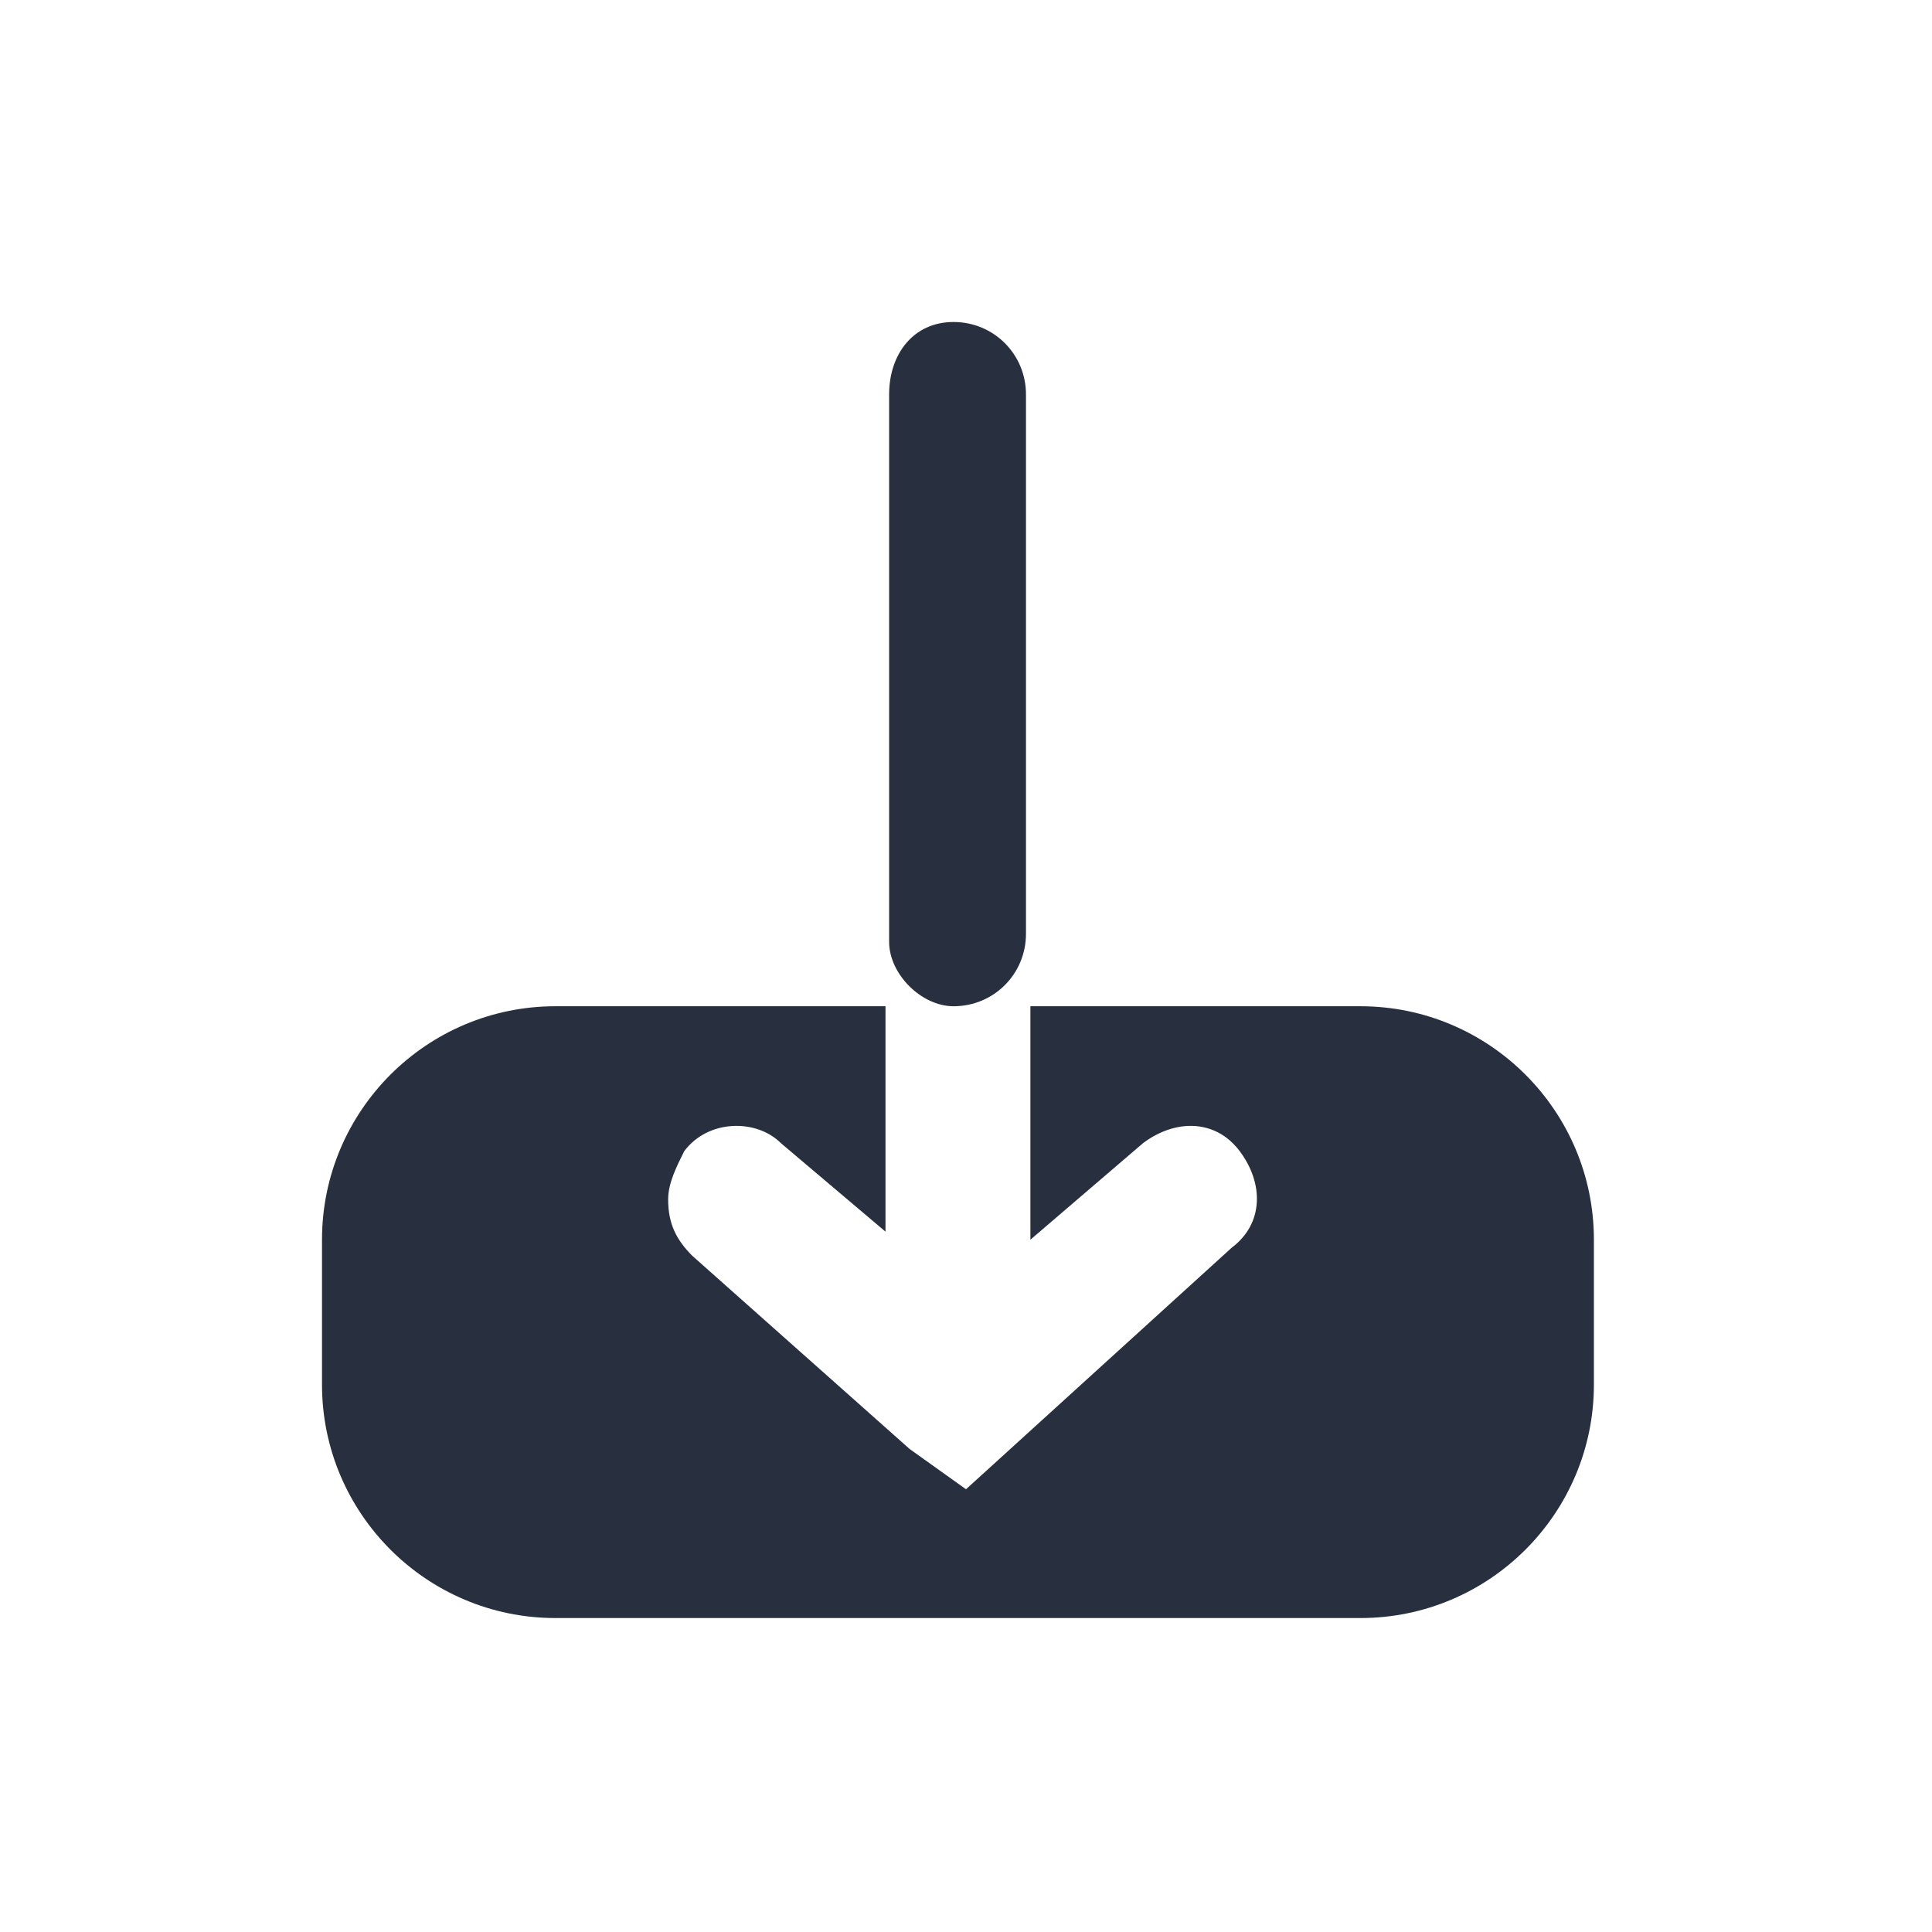
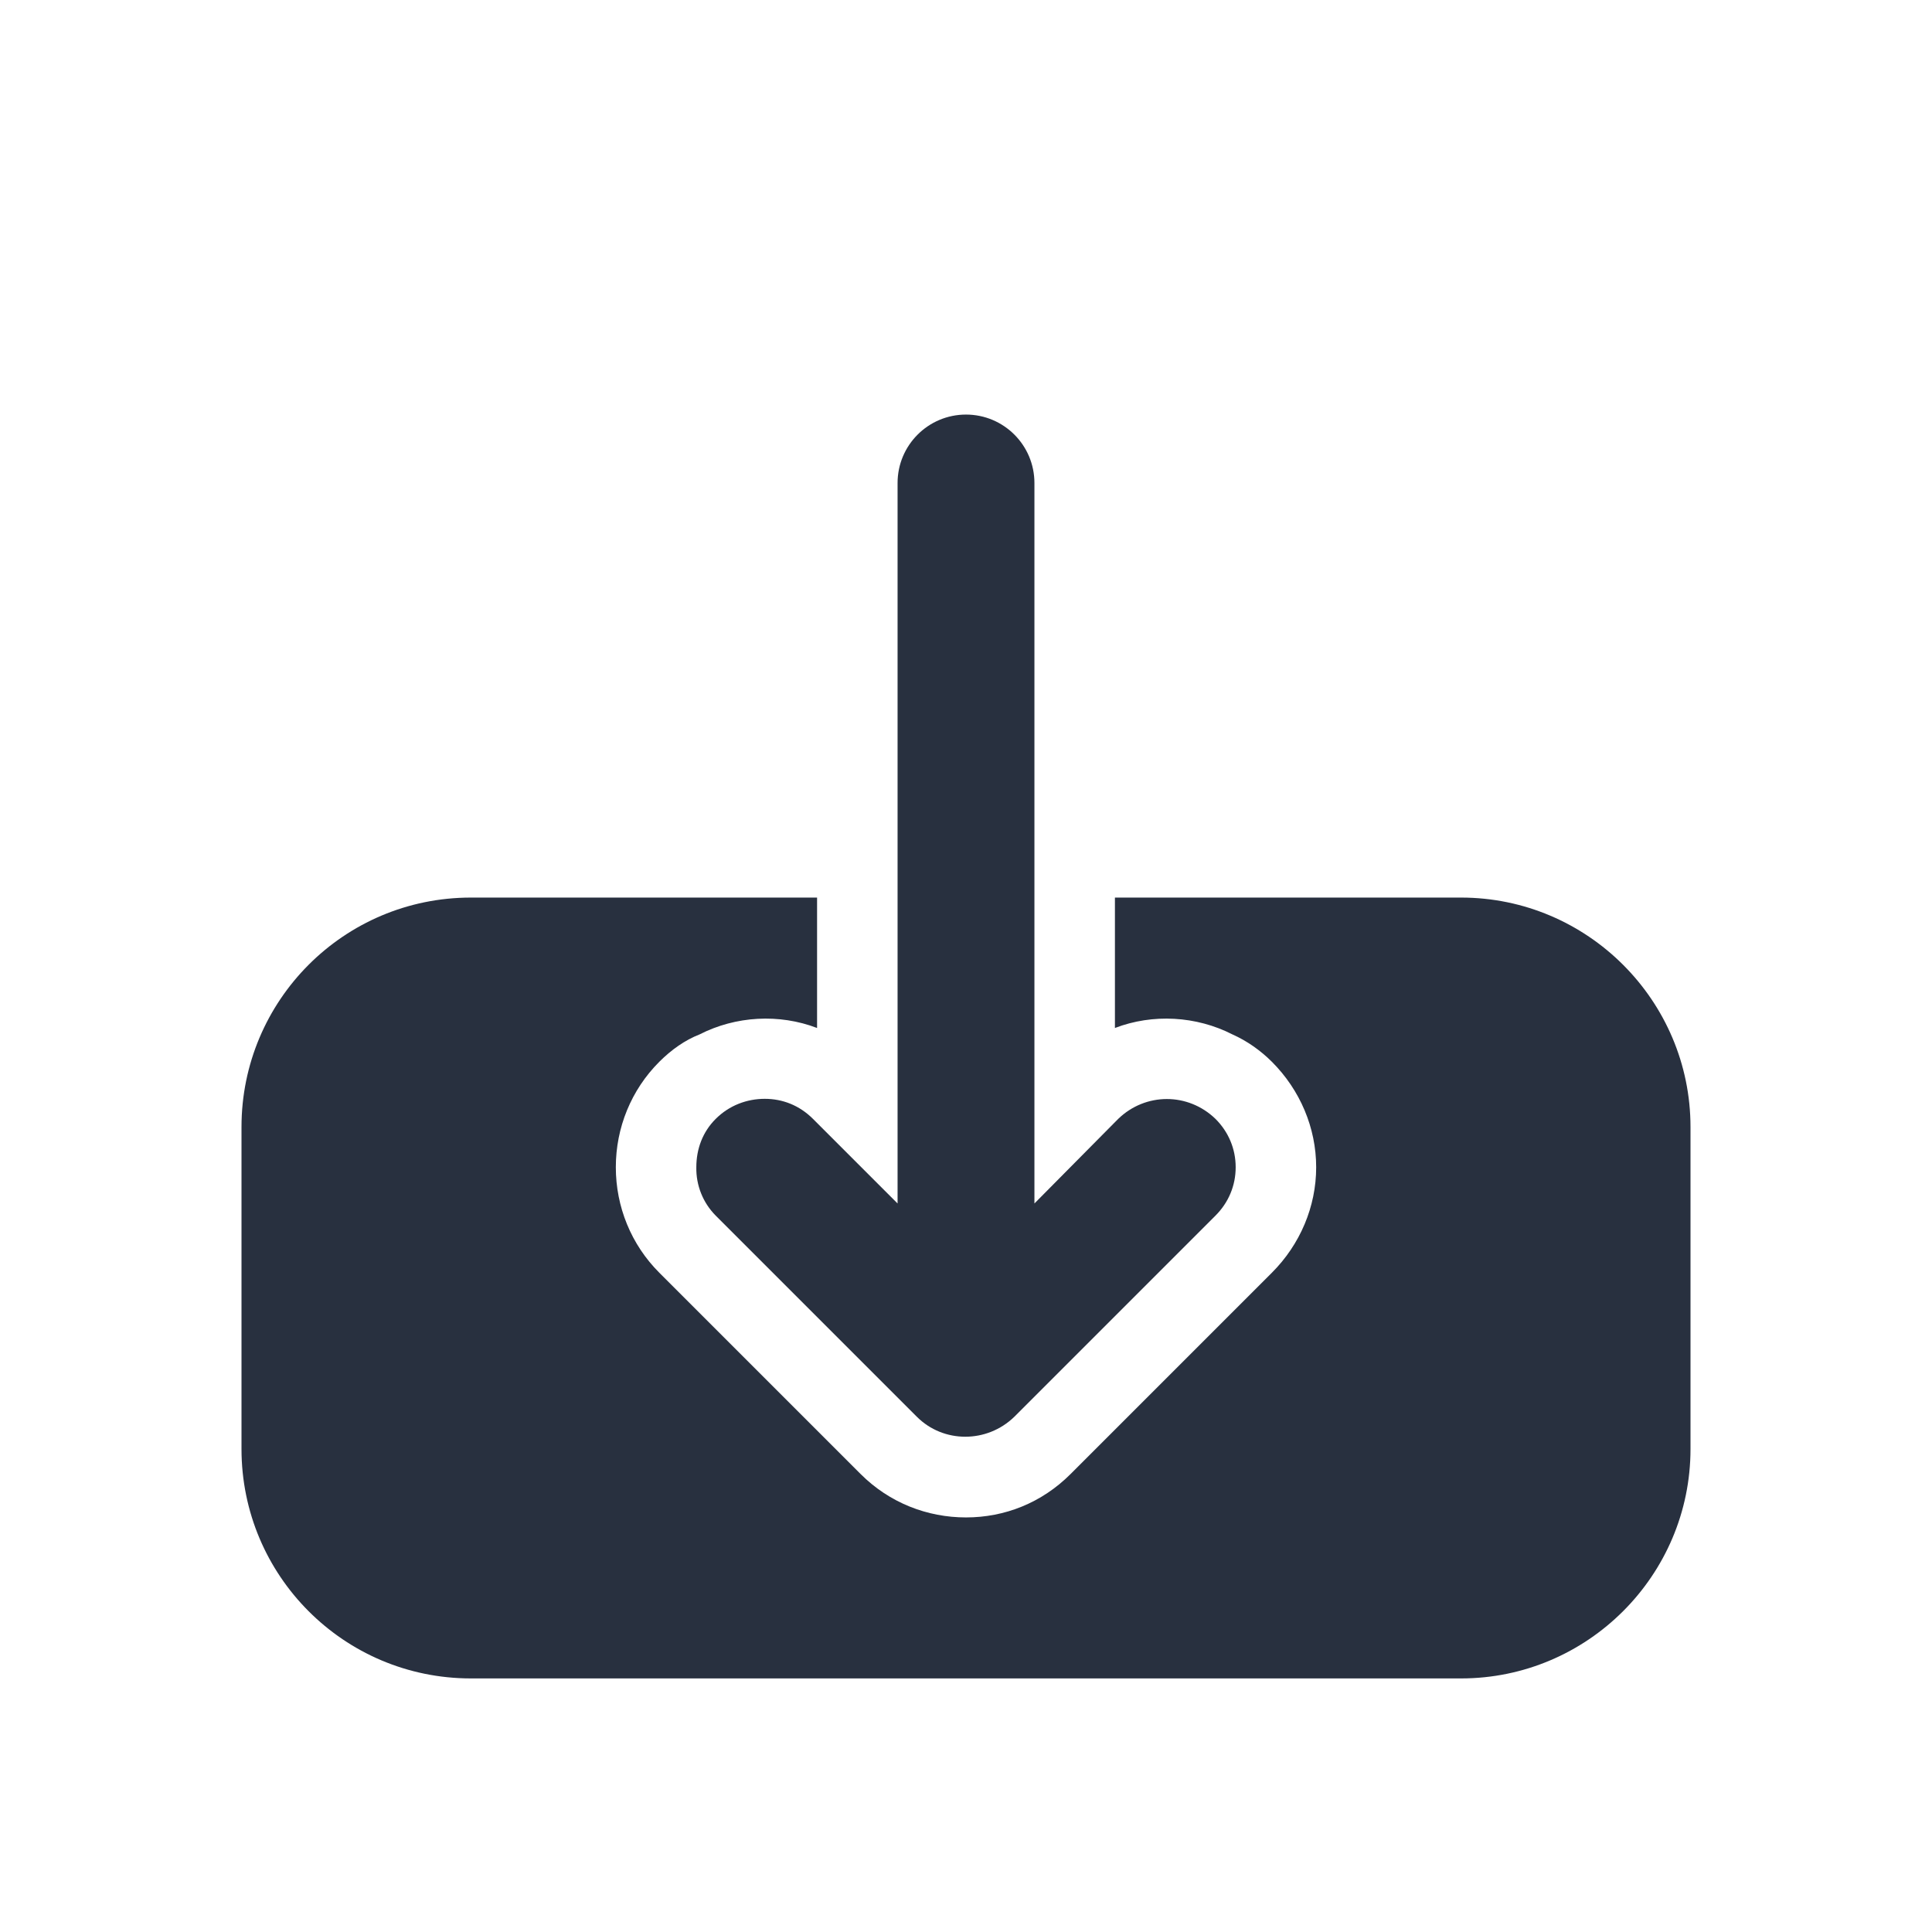
<svg xmlns="http://www.w3.org/2000/svg" width="24" height="24" fill="none">
  <g fill="#28303F">
-     <path d="M19.8 15.4c0-1.6-1.3-2.9-2.9-2.9h-4.1v2.9l1.4-1.2c.4-.3.9-.3 1.2.1.3.4.3.9-.1 1.2l-3.3 3-.7-.5-2.7-2.4c-.2-.2-.3-.4-.3-.7 0-.2.1-.4.2-.6.3-.4.9-.4 1.2-.1l1.3 1.1v-2.8H6.9c-1.6 0-2.9 1.3-2.9 2.9v1.8c0 1.6 1.3 2.9 2.9 2.9h10c1.6 0 2.9-1.3 2.9-2.9v-1.8ZM11.845 12.5c.5 0 .9-.4.9-.9V4.9c0-.5-.4-.9-.9-.9s-.8.4-.8.9v6.8c0 .4.4.8.8.8Z" />
+     <path d="M21 14v4c0 1.57-1.28 2.85-2.85 2.85H5.85C4.27 20.85 3 19.57 3 18v-4c0-1.57 1.27-2.85 2.85-2.85h4.3v1.62c-.47-.18-1.01-.15-1.46.08-.18.07-.35.19-.5.34-.35.35-.54.82-.54 1.31 0 .49.19.96.54 1.31l2.5 2.5c.36.36.83.54 1.31.54.48 0 .94-.18 1.3-.54l2.5-2.5c.35-.35.55-.82.55-1.31 0-.49-.2-.96-.55-1.31-.14-.14-.31-.26-.49-.34-.45-.23-.99-.26-1.46-.08v-1.62h4.3c1.57 0 2.85 1.28 2.85 2.85Z" />
+     <path d="M15.35 14.5c0 .23-.09.44-.25.6l-2.5 2.5c-.34.33-.88.33-1.21 0l-2.5-2.5a.83.83 0 0 1-.24-.6c0-.23.08-.44.24-.6.17-.17.39-.25.61-.25.22 0 .43.08.6.25l1.05 1.05V6a.85.85 0 1 1 1.7 0v8.95l1.04-1.05c.34-.33.87-.33 1.21 0 .16.16.25.37.25.6Z" />
  </g>
</svg>
